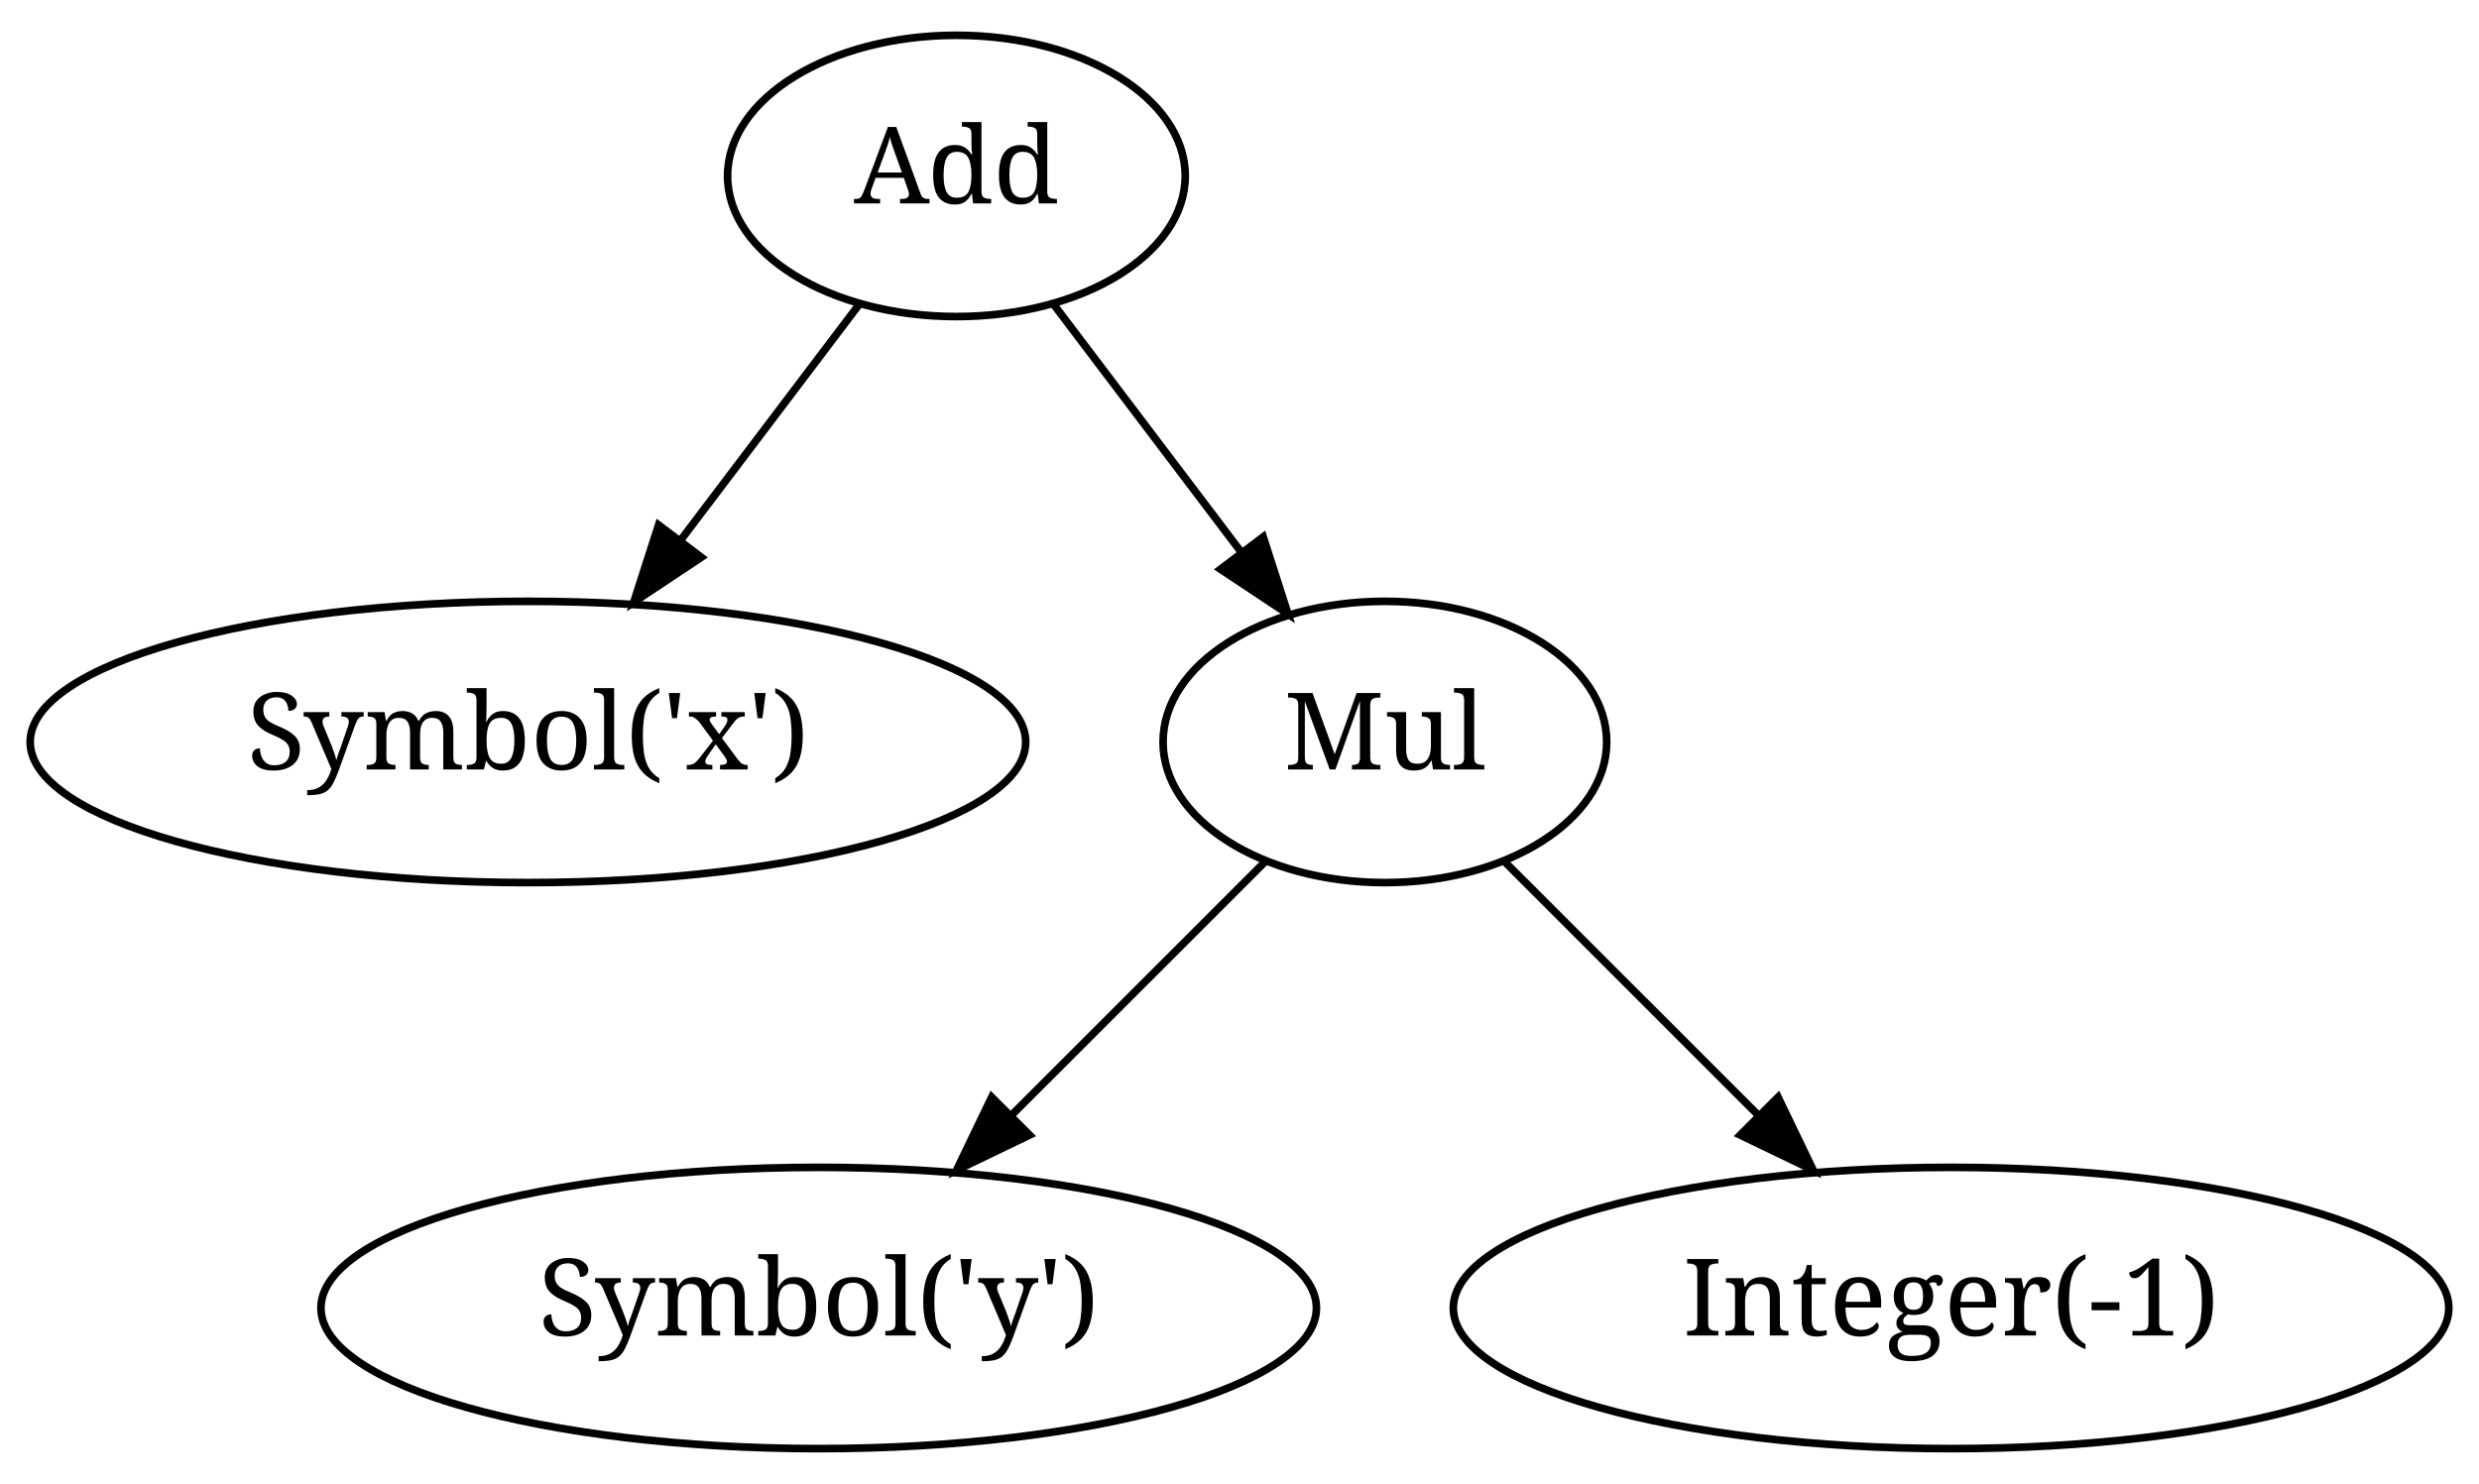
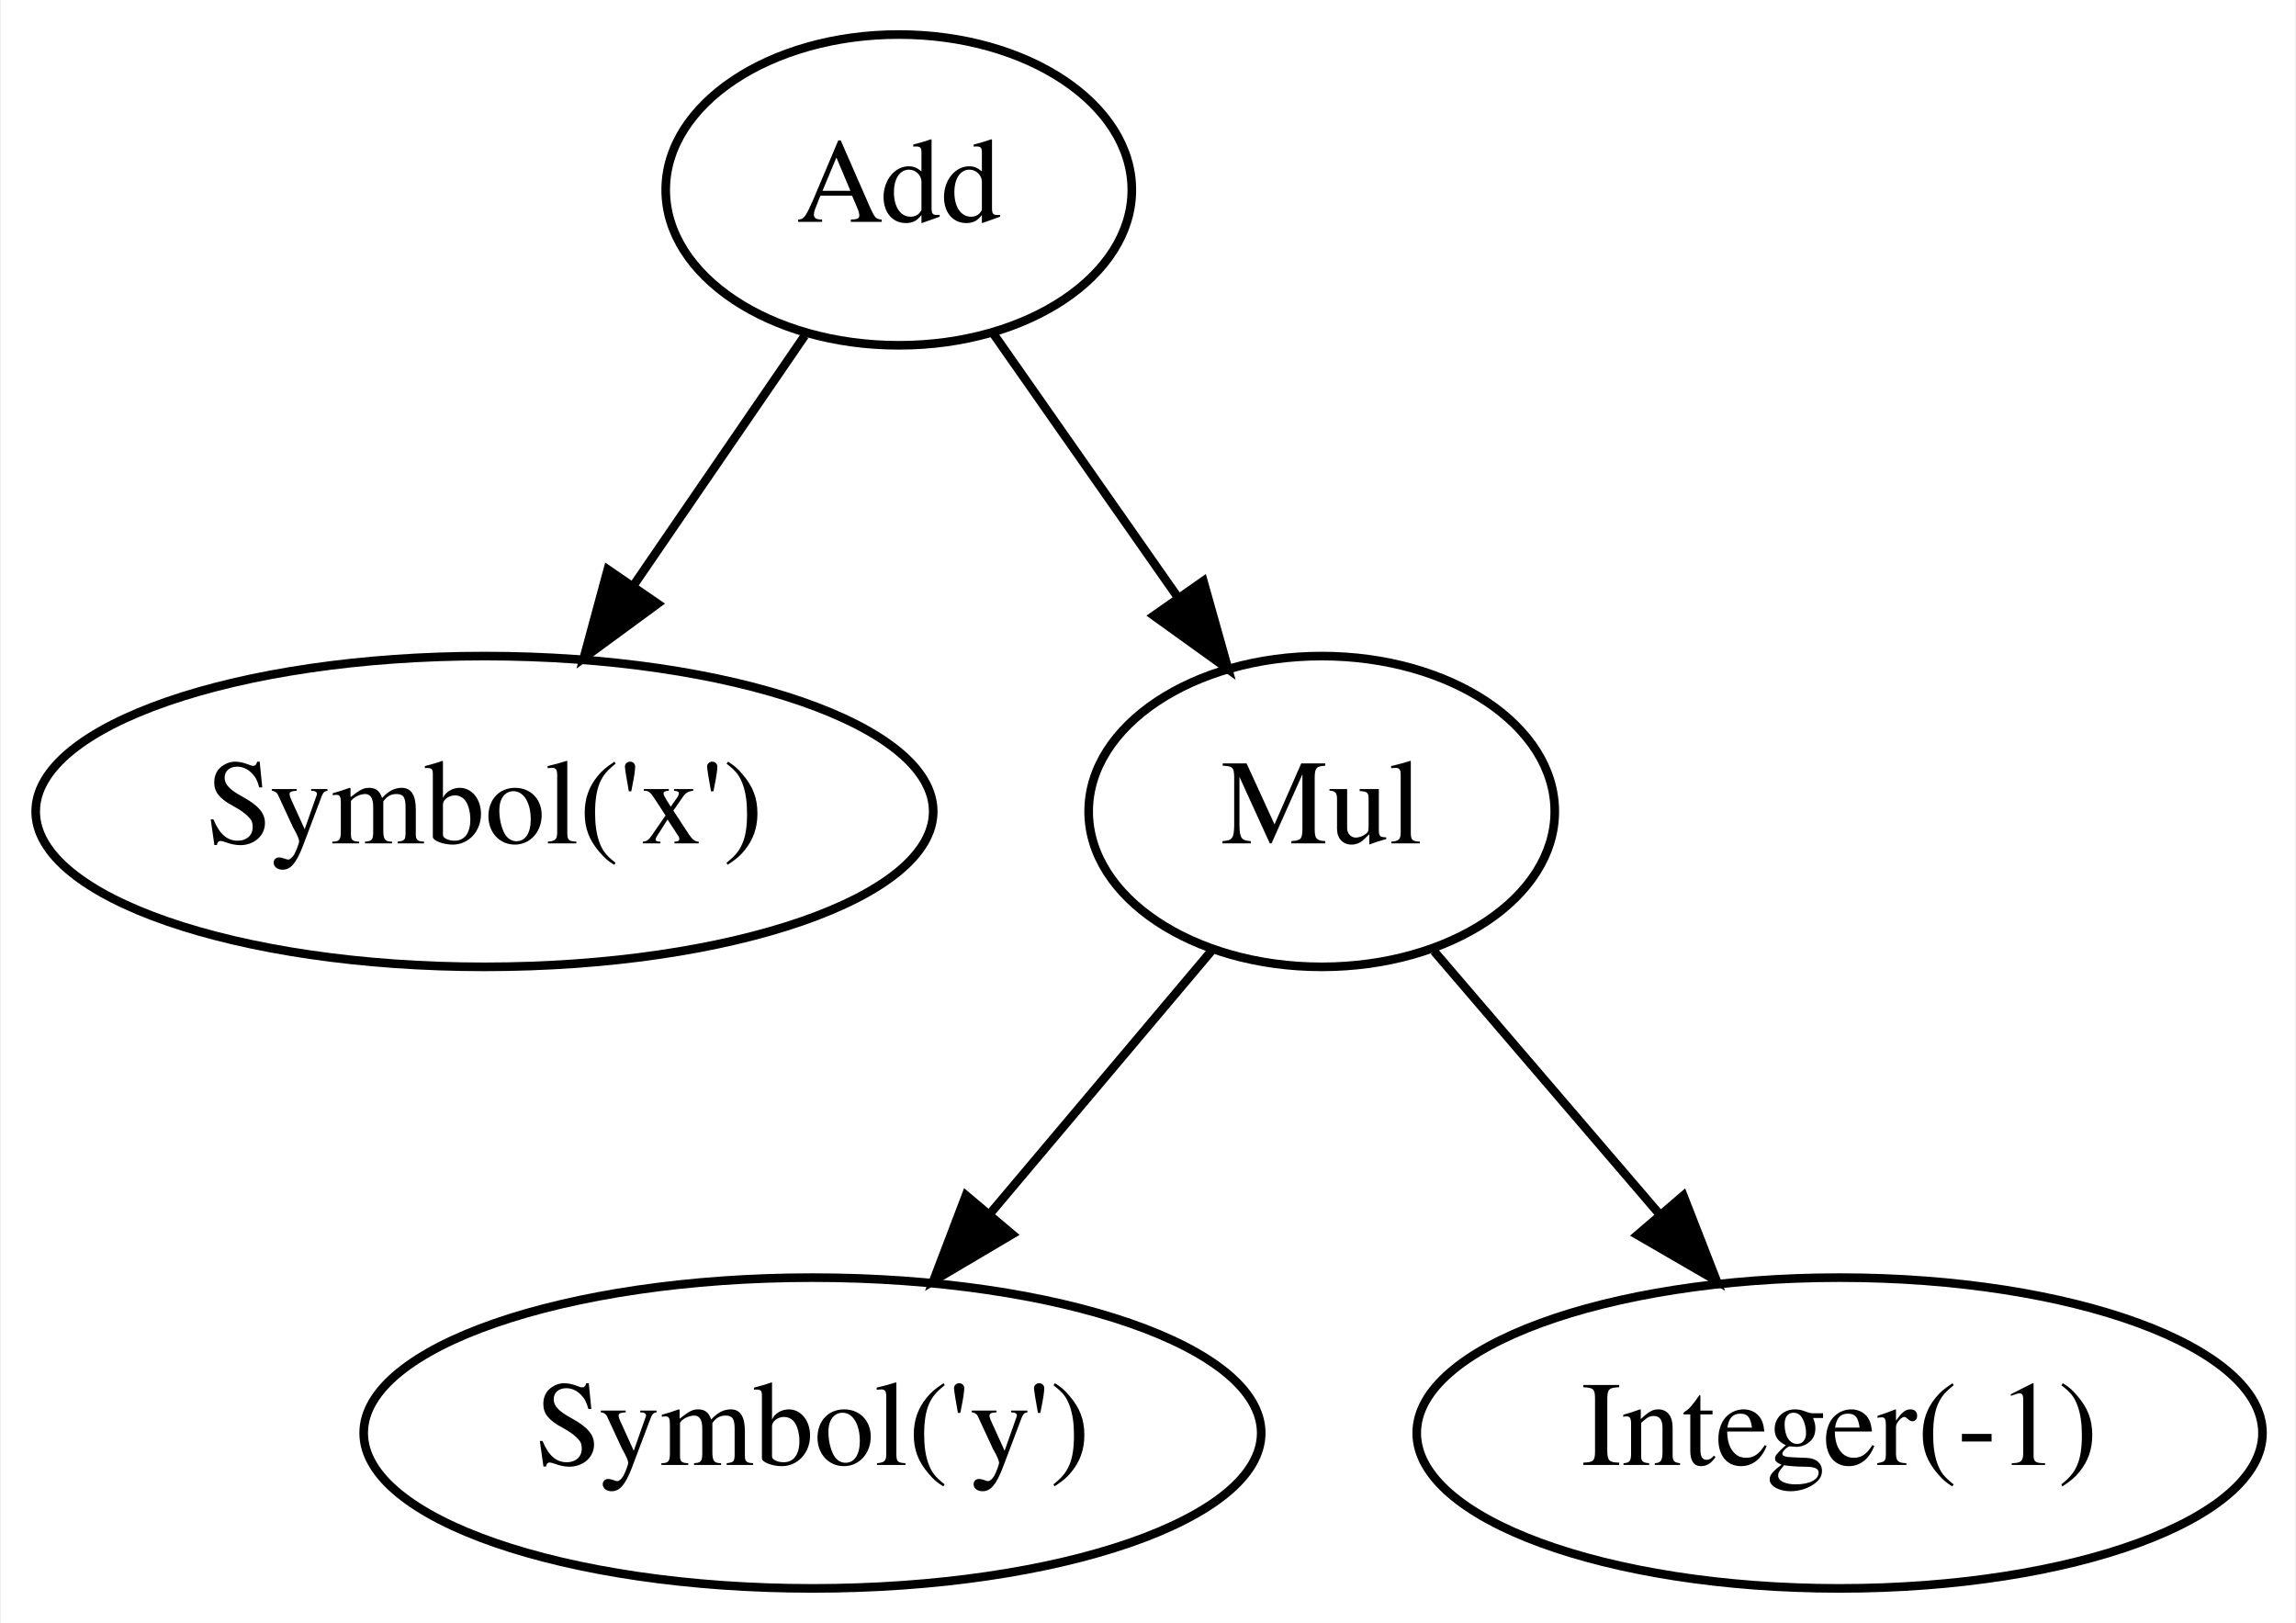
- <svg xmlns="http://www.w3.org/2000/svg" width="324pt" height="194pt" viewBox="0.00 0.00 324.00 194.00">
-   <g id="graph1" class="graph" transform="scale(1 1) rotate(0) translate(4 190)">
-     <polygon fill="white" stroke="white" points="-4,5 -4,-190 321,-190 321,5 -4,5" />
+ <svg xmlns="http://www.w3.org/2000/svg" width="266pt" height="188pt" viewBox="0.00 0.00 265.74 188.00">
+   <g id="graph0" class="graph" transform="scale(1 1) rotate(0) translate(4 184)">
+     <polygon fill="white" stroke="none" points="-4,4 -4,-184 261.741,-184 261.741,4 -4,4" />
    <g id="node1" class="node">
-       <ellipse fill="none" stroke="black" cx="65" cy="-93" rx="65.054" ry="18.385" />
-       <text text-anchor="middle" x="65" y="-89.4" font-family="Times Roman,serif" font-size="14.00">Symbol('x')</text>
+       <ellipse fill="none" stroke="black" cx="51.995" cy="-90" rx="51.991" ry="18" />
+       <text text-anchor="middle" x="51.995" y="-86.3" font-family="Times,serif" font-size="14.00">Symbol('x')</text>
    </g>
    <g id="node2" class="node">
-       <ellipse fill="none" stroke="black" cx="103" cy="-19" rx="65.054" ry="18.385" />
-       <text text-anchor="middle" x="103" y="-15.4" font-family="Times Roman,serif" font-size="14.00">Symbol('y')</text>
+       <ellipse fill="none" stroke="black" cx="89.995" cy="-18" rx="51.991" ry="18" />
+       <text text-anchor="middle" x="89.995" y="-14.3" font-family="Times,serif" font-size="14.00">Symbol('y')</text>
    </g>
    <g id="node3" class="node">
-       <ellipse fill="none" stroke="black" cx="251" cy="-19" rx="65.054" ry="18.385" />
-       <text text-anchor="middle" x="251" y="-15.4" font-family="Times Roman,serif" font-size="14.00">Integer(-1)</text>
+       <ellipse fill="none" stroke="black" cx="208.995" cy="-18" rx="48.993" ry="18" />
+       <text text-anchor="middle" x="208.995" y="-14.3" font-family="Times,serif" font-size="14.00">Integer(-1)</text>
    </g>
    <g id="node4" class="node">
-       <ellipse fill="none" stroke="black" cx="177" cy="-93" rx="28.991" ry="18.385" />
-       <text text-anchor="middle" x="177" y="-89.4" font-family="Times Roman,serif" font-size="14.00">Mul</text>
+       <ellipse fill="none" stroke="black" cx="148.995" cy="-90" rx="27" ry="18" />
+       <text text-anchor="middle" x="148.995" y="-86.3" font-family="Times,serif" font-size="14.00">Mul</text>
+     </g>
+     <g id="edge1" class="edge">
+       <path fill="none" stroke="black" d="M136.193,-73.811C128.705,-64.927 119.077,-53.504 110.551,-43.388" />
+       <polygon fill="black" stroke="black" points="113.131,-41.019 104.01,-35.628 107.779,-45.53 113.131,-41.019" />
    </g>
    <g id="edge2" class="edge">
-       <path fill="none" stroke="black" d="M161.307,-77.306C151.724,-67.724 139.248,-55.248 128.297,-44.297" />
-       <polygon fill="black" stroke="black" points="130.56,-41.61 121.014,-37.014 125.61,-46.56 130.56,-41.61" />
+       <path fill="none" stroke="black" d="M162.014,-73.811C169.629,-64.927 179.42,-53.504 188.092,-43.388" />
+       <polygon fill="black" stroke="black" points="190.892,-45.498 194.743,-35.628 185.578,-40.943 190.892,-45.498" />
+     </g>
+     <g id="node5" class="node">
+       <ellipse fill="none" stroke="black" cx="99.995" cy="-162" rx="27" ry="18" />
+       <text text-anchor="middle" x="99.995" y="-158.3" font-family="Times,serif" font-size="14.00">Add</text>
+     </g>
+     <g id="edge3" class="edge">
+       <path fill="none" stroke="black" d="M89.103,-145.116C83.258,-136.592 75.917,-125.886 69.311,-116.251" />
+       <polygon fill="black" stroke="black" points="72.055,-114.065 63.514,-107.797 66.282,-118.024 72.055,-114.065" />
    </g>
    <g id="edge4" class="edge">
-       <path fill="none" stroke="black" d="M192.693,-77.306C202.276,-67.724 214.752,-55.248 225.703,-44.297" />
-       <polygon fill="black" stroke="black" points="228.39,-46.56 232.986,-37.014 223.44,-41.61 228.39,-46.56" />
-     </g>
-     <g id="node5" class="node">
-       <ellipse fill="none" stroke="black" cx="121" cy="-167" rx="29.907" ry="18.385" />
-       <text text-anchor="middle" x="121" y="-163.4" font-family="Times Roman,serif" font-size="14.00">Add</text>
-     </g>
-     <g id="edge6" class="edge">
-       <path fill="none" stroke="black" d="M108.293,-150.208C101.435,-141.147 92.813,-129.752 85.071,-119.523" />
-       <polygon fill="black" stroke="black" points="87.659,-117.142 78.834,-111.28 82.077,-121.366 87.659,-117.142" />
-     </g>
-     <g id="edge8" class="edge">
-       <path fill="none" stroke="black" d="M133.707,-150.208C140.939,-140.652 150.134,-128.502 158.188,-117.859" />
-       <polygon fill="black" stroke="black" points="161.099,-119.811 164.343,-109.725 155.518,-115.587 161.099,-119.811" />
+       <path fill="none" stroke="black" d="M110.87,-145.465C117.15,-136.493 125.182,-125.019 132.253,-114.918" />
+       <polygon fill="black" stroke="black" points="135.284,-116.691 138.151,-106.492 129.549,-112.677 135.284,-116.691" />
    </g>
  </g>
</svg>
